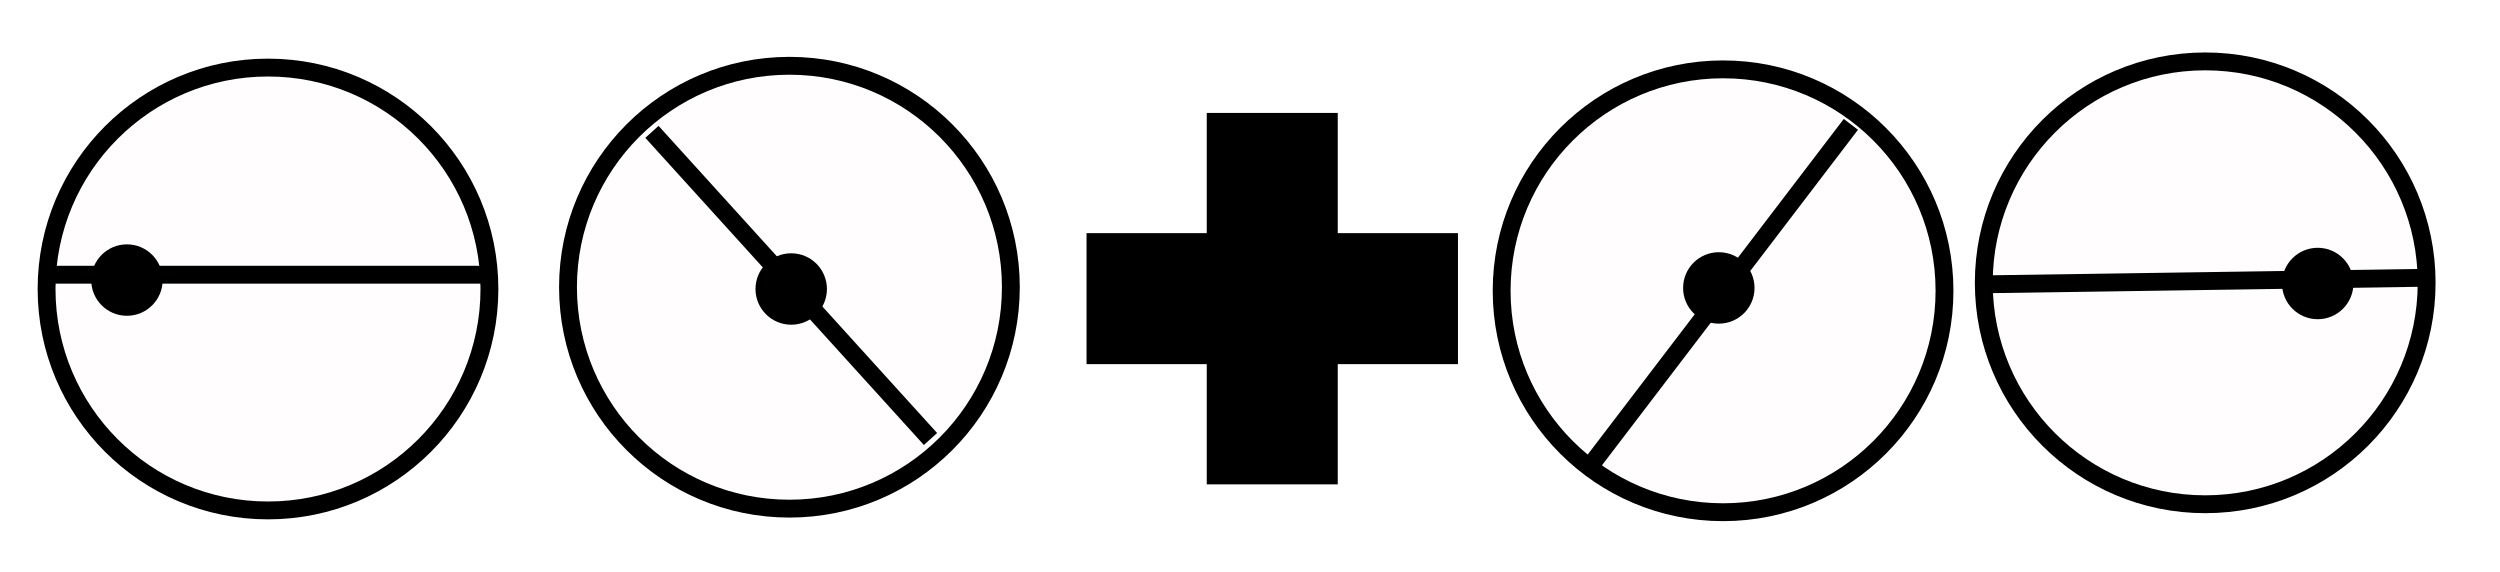
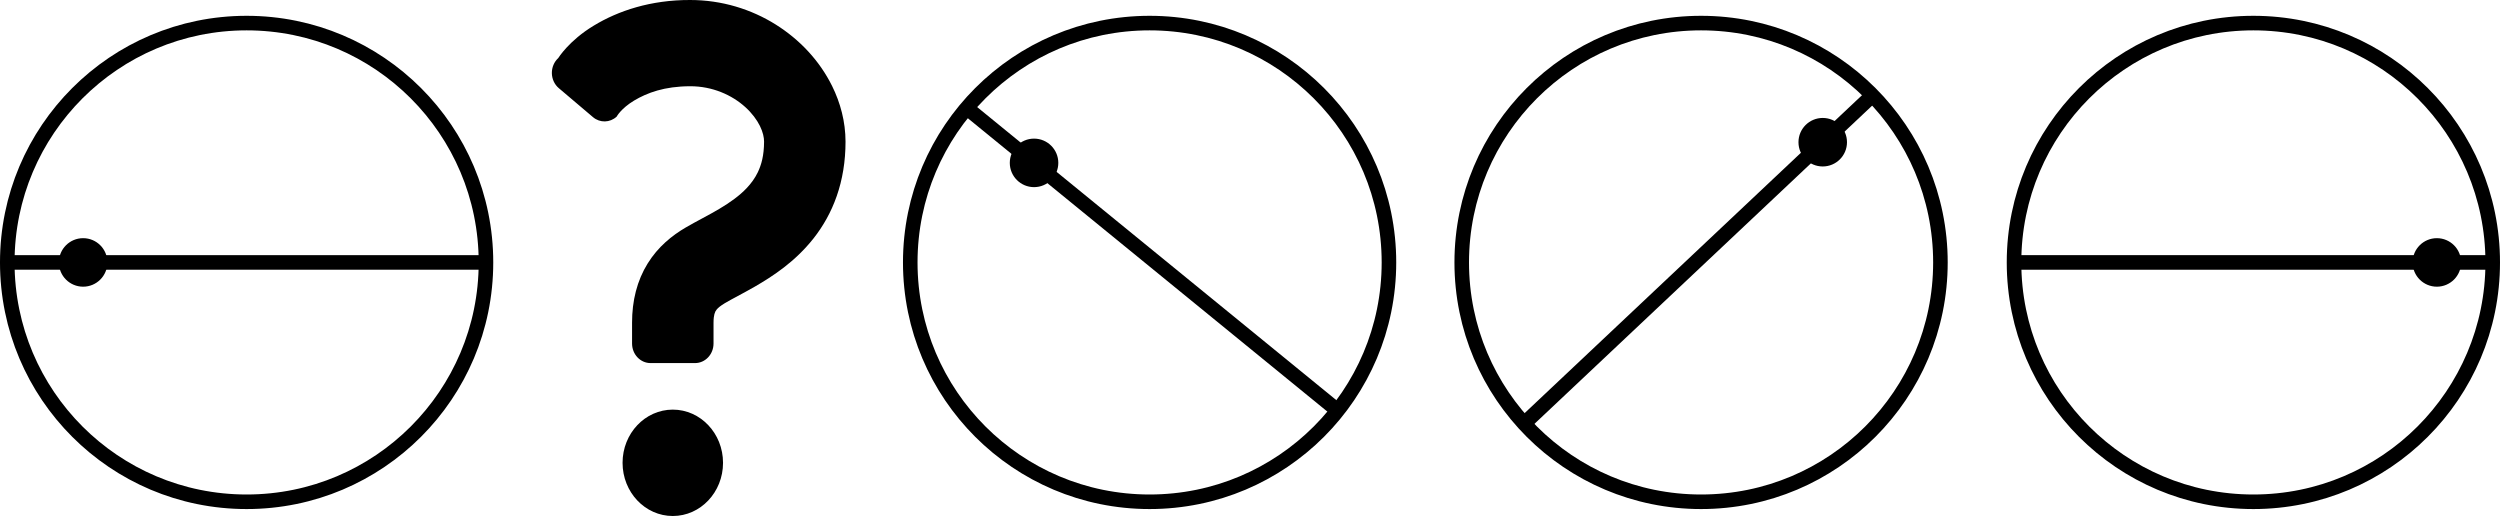
- <svg xmlns="http://www.w3.org/2000/svg" width="700" height="160">
-   <g class="layer">
-     <ellipse cx="75.04" cy="80.92" fill="#ff0000" fill-opacity="0.01" id="svg_1" rx="62" ry="62" stroke="#000000" stroke-width="5" />
-     <line fill="none" fill-opacity="0.01" id="svg_2" stroke="#000000" stroke-width="5" x1="12.04" x2="135.05" y1="76.92" y2="76.92" />
-     <ellipse cx="35.54" cy="78.42" fill="#000000" id="svg_3" rx="7.5" ry="7.5" stroke="#000000" stroke-width="5" />
-     <ellipse cx="221.04" cy="80.42" fill="#ff0000" fill-opacity="0.01" id="svg_6" rx="62" ry="62" stroke="#000000" stroke-width="5" />
-     <ellipse cx="221.54" cy="80.92" fill="#000000" id="svg_4" rx="7.5" ry="7.5" stroke="#000000" stroke-width="5" />
-     <line fill="none" id="svg_9" stroke="#000000" stroke-width="5" x1="182.54" x2="260.54" y1="36.92" y2="122.92" />
-     <path d="m306.73,67.78l33.66,0l0,-33.66l31.68,0l0,33.66l33.66,0l0,31.68l-33.66,0l0,33.66l-31.68,0l0,-33.66l-33.66,0z" fill="#000000" id="svg_10" stroke="#000000" stroke-width="5" />
-     <ellipse cx="482.46" cy="81.42" fill="#ff0000" fill-opacity="0.01" id="svg_13" rx="62" ry="62" stroke="#000000" stroke-width="5" />
-     <ellipse cx="481.27" cy="80.62" fill="#000000" id="svg_12" rx="7.5" ry="7.5" stroke="#000000" stroke-width="5" />
-     <line fill="none" id="svg_11" stroke="#000000" stroke-width="5" transform="rotate(-100.362 482.192 82.0769)" x1="442.2" x2="522.19" y1="38.11" y2="126.04" />
-     <ellipse cx="617.46" cy="79.19" fill="#ff0000" fill-opacity="0.01" id="svg_16" rx="62" ry="62" stroke="#000000" stroke-width="5" transform="matrix(1 0 0 1 0 0)" />
-     <ellipse cx="648.96" cy="79.38" fill="#000000" id="svg_15" rx="7.5" ry="7.5" stroke="#000000" stroke-width="5" />
-     <line fill="none" id="svg_14" stroke="#000000" stroke-width="5" x1="557.61" x2="677.54" y1="79.58" y2="77.8" />
+ <svg xmlns="http://www.w3.org/2000/svg" width="515.251mm" height="106.349mm" viewBox="0 0 515.251 106.349" version="1.1" id="svg1" xml:space="preserve">
+   <defs id="defs1" />
+   <g id="layer1" transform="translate(-4.851707,-96.74314)">
+     <ellipse style="fill:none;stroke:#000000;stroke-width:3;stroke-dasharray:none" id="path1" cx="55.681" cy="150.83" rx="49.33" ry="49.33" />
+     <g id="g2" transform="matrix(0.1961801,0,0,0.207713,98.63007,96.74308)">
+       <path class="st0" d="M 396.138,85.295 C 382.966,60.258 362.343,39.397 336.796,24.265 311.26,9.2 280.435,0.001 246.98,0.001 205.742,-0.101 171.48,10.643 145.621,25.522 119.659,40.348 108.465,57.61 108.465,57.61 c -4.363,3.786 -6.824,9.294 -6.721,15.056 0.118,5.77 2.775,11.186 7.273,14.784 l 35.933,28.78 c 7.324,5.864 17.806,5.644 24.875,-0.518 0,0 4.414,-7.978 18.247,-15.88 13.91,-7.85 31.945,-14.173 58.908,-14.258 23.517,-0.051 44.022,8.725 58.016,20.717 6.952,5.941 12.145,12.594 15.328,18.68 3.208,6.136 4.379,11.5 4.363,15.574 -0.068,13.766 -2.742,22.77 -6.603,30.442 -2.945,5.729 -6.789,10.813 -11.738,15.744 -7.384,7.384 -17.398,14.207 -28.634,20.479 -11.245,6.348 -23.365,11.932 -35.612,18.68 -13.978,7.74 -28.77,18.858 -39.701,35.544 -5.449,8.249 -9.71,17.686 -12.416,27.641 -2.742,9.964 -3.98,20.412 -3.98,31.071 0,11.372 0,20.708 0,20.708 0,10.719 8.69,19.41 19.41,19.41 h 46.762 c 10.719,0 19.41,-8.691 19.41,-19.41 0,0 0,-9.336 0,-20.708 0,-4.107 0.467,-6.755 0.917,-8.436 0.773,-2.512 1.206,-3.14 2.47,-4.668 1.29,-1.452 3.895,-3.674 8.698,-6.331 7.019,-3.946 18.298,-9.276 31.07,-16.176 19.121,-10.456 42.367,-24.646 61.972,-48.062 9.752,-11.686 18.374,-25.758 24.323,-41.968 6.001,-16.21 9.242,-34.431 9.226,-53.96 -0.018,-19.784 -5.382,-38.574 -14.123,-55.25 z" id="path1-4" />
+       <path class="st0" d="m 228.809,406.44 c -29.152,0 -52.788,23.644 -52.788,52.788 0,29.136 23.637,52.772 52.788,52.772 29.136,0 52.763,-23.636 52.763,-52.772 0,-29.144 -23.627,-52.788 -52.763,-52.788 z" id="path2" />
+     </g>
+     <path style="fill:#000000;stroke:#000000;stroke-width:3;stroke-dasharray:none" d="M 6.352,150.83 H 105.011" id="path5" />
+     <ellipse style="fill:none;stroke:#000000;stroke-width:3;stroke-dasharray:none" id="path1-5" cx="241.785" cy="150.83" rx="49.33" ry="49.33" />
+     <ellipse style="fill:none;stroke:#000000;stroke-width:3;stroke-dasharray:none" id="path1-5-0" cx="355.444" cy="150.83" rx="49.33" ry="49.33" />
+     <ellipse style="fill:none;stroke:#000000;stroke-width:3;stroke-dasharray:none" id="path1-5-09" cx="469.273" cy="150.83" rx="49.33" ry="49.33" />
+     <ellipse style="fill:#000000;stroke:#000000;stroke-width:2.346;stroke-dasharray:none" id="path6" cx="21.985" cy="150.83" rx="3.827" ry="3.827" />
+     <path style="fill:#000000;stroke:#000000;stroke-width:3;stroke-dasharray:none" d="m 204.101,118.997 76.431,62.363" id="path8" />
+     <ellipse style="fill:#000000;stroke:#000000;stroke-width:2.346;stroke-dasharray:none" id="path6-9-5" cx="217.97" cy="130.312" rx="3.827" ry="3.827" />
+     <ellipse style="fill:#000000;stroke:#000000;stroke-width:2.346;stroke-dasharray:none" id="path6-9-5-1" cx="380.517" cy="126.052" rx="3.827" ry="3.827" />
+     <path style="fill:#000000;stroke:#000000;stroke-width:3;stroke-dasharray:none" d="m 318.973,184.045 71.793,-67.651" id="path9" />
+     <path style="fill:#000000;stroke:#000000;stroke-width:3;stroke-dasharray:none" d="m 419.943,150.83 c 98.659,0 98.659,0 98.659,0" id="path10" />
+     <ellipse style="fill:#000000;stroke:#000000;stroke-width:2.346;stroke-dasharray:none" id="path6-9-4" cx="507.089" cy="150.83" rx="3.827" ry="3.827" />
  </g>
+   <style type="text/css" id="style1">
+ 	.st0{fill:#000000;}
+ </style>
</svg>
